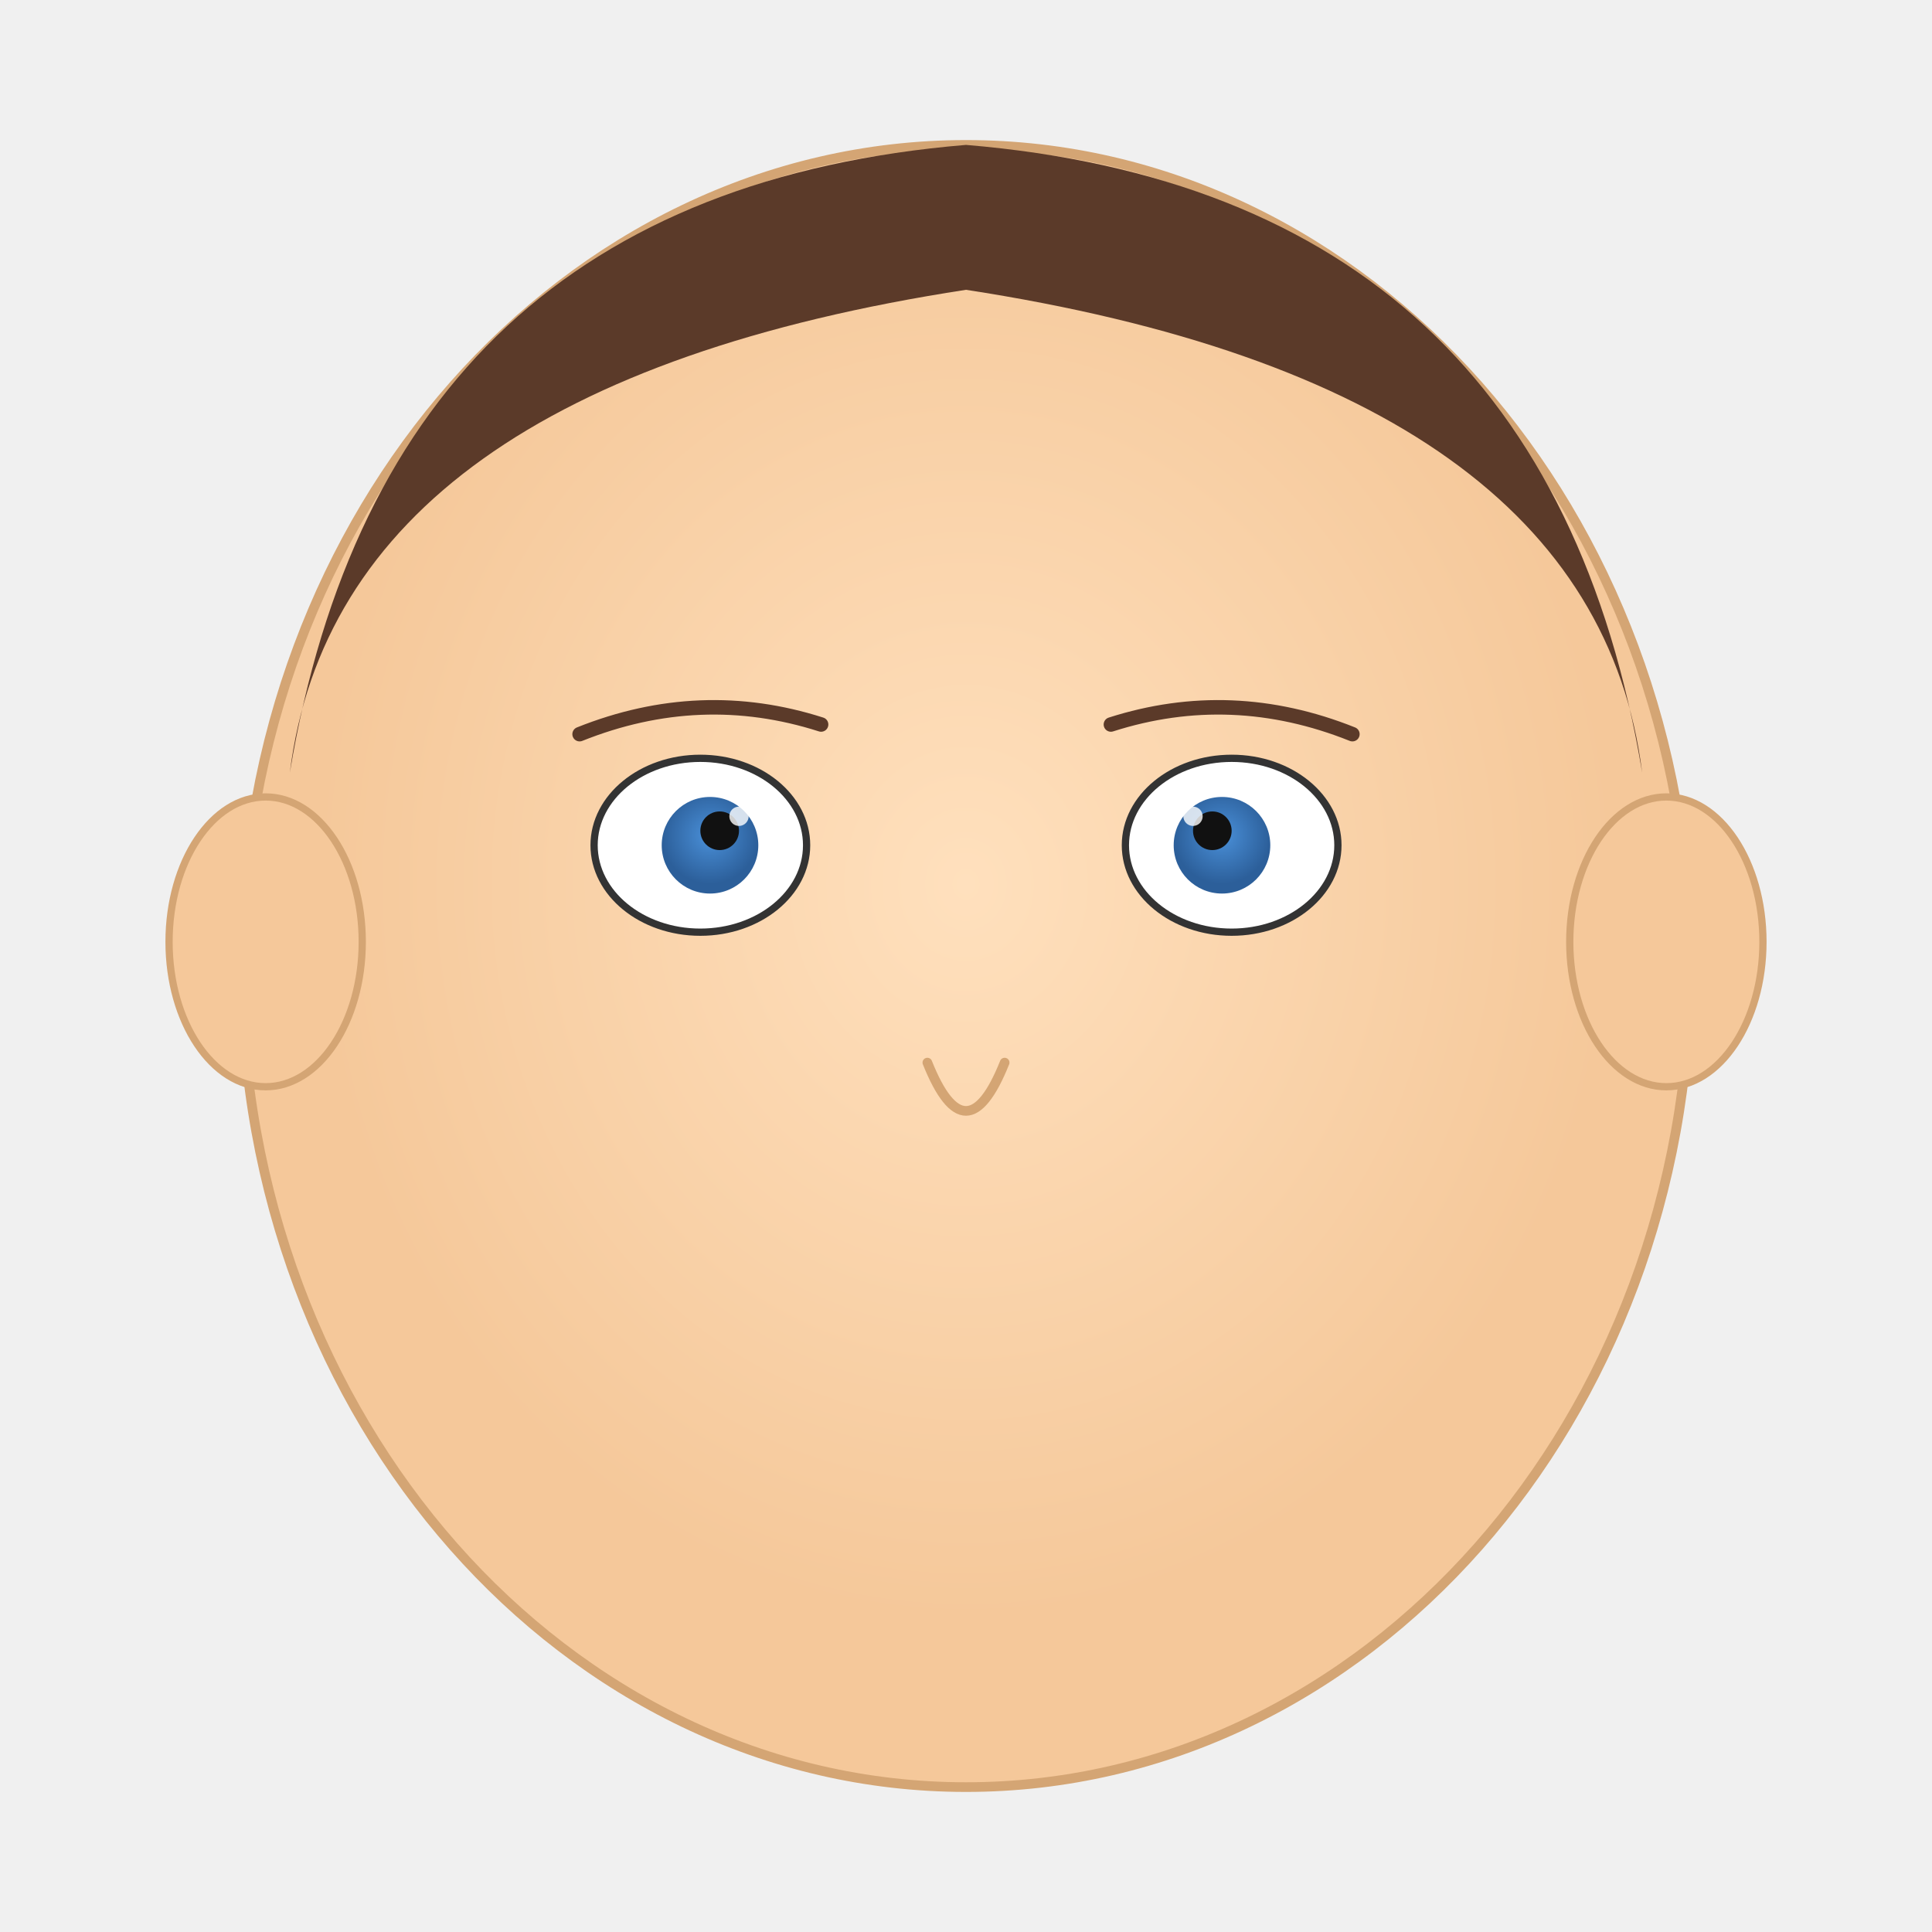
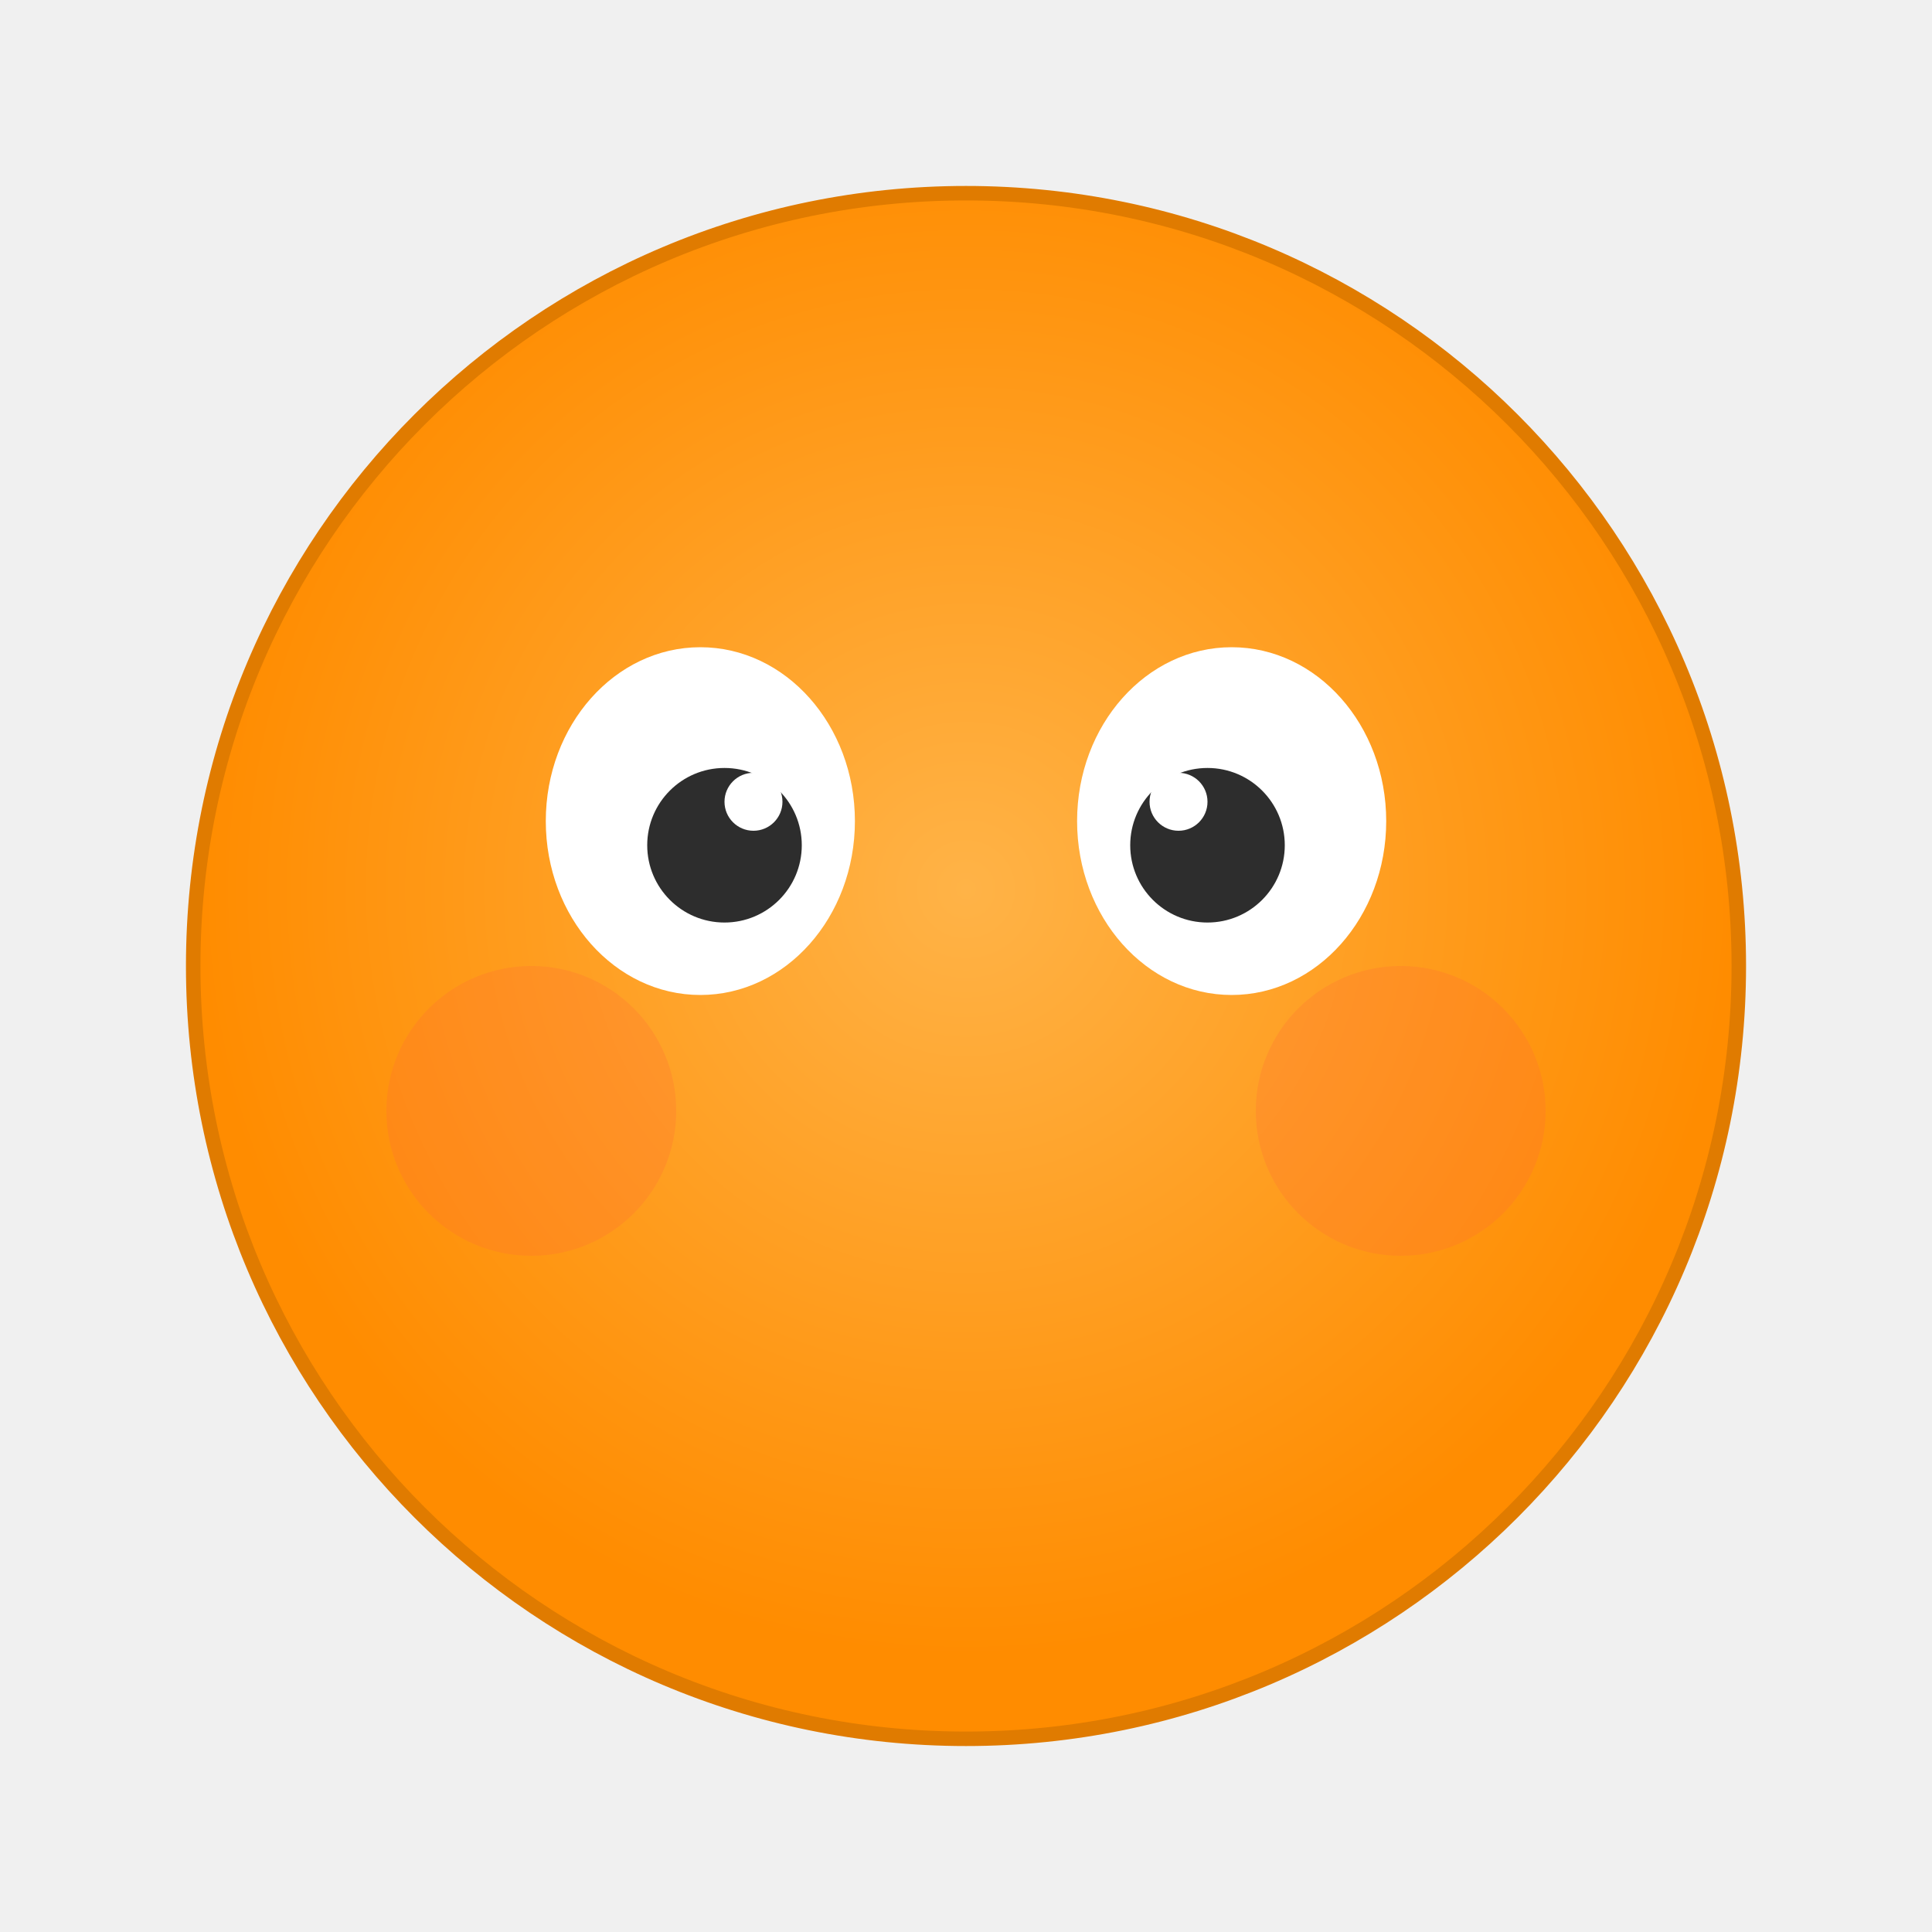
<svg xmlns="http://www.w3.org/2000/svg" viewBox="0 0 400 400" id="atlas-avatar-default">
  <defs>
-     <radialGradient id="face-grad" cx="50%" cy="45%" r="45%">
-       <stop offset="0%" stop-color="#FFE0BD" />
-       <stop offset="100%" stop-color="#F5C89A" />
+     <radialGradient id="face-grad" cx="50%" cy="45%" r="50%">
+       <stop offset="0%" stop-color="#FFB347" />
+       <stop offset="100%" stop-color="#FF8C00" />
    </radialGradient>
-     <radialGradient id="eye-grad" cx="50%" cy="40%" r="50%">
-       <stop offset="0%" stop-color="#4A90D9" />
-       <stop offset="100%" stop-color="#2C5F9A" />
+     <linearGradient id="tear-grad" x1="0" y1="0" x2="0" y2="1">
+       <stop offset="0%" stop-color="#87CEFA" stop-opacity="0.8" />
+       <stop offset="100%" stop-color="#4DA6FF" stop-opacity="0.6" />
+     </linearGradient>
+     <linearGradient id="heart-grad" x1="0" y1="0" x2="0" y2="1">
+       <stop offset="0%" stop-color="#FF6B8A" />
+       <stop offset="100%" stop-color="#E91E63" />
+     </linearGradient>
+     <radialGradient id="sparkle-grad" cx="50%" cy="50%" r="50%">
+       <stop offset="0%" stop-color="#FFF176" />
+       <stop offset="100%" stop-color="#FFD600" stop-opacity="0" />
    </radialGradient>
  </defs>
  <g id="face-base">
-     <ellipse cx="200" cy="200" rx="150" ry="170" fill="url(#face-grad)" stroke="#D4A574" stroke-width="2" />
-     <ellipse cx="55" cy="195" rx="20" ry="30" fill="#F5C89A" stroke="#D4A574" stroke-width="1.5" />
-     <ellipse cx="345" cy="195" rx="20" ry="30" fill="#F5C89A" stroke="#D4A574" stroke-width="1.5" />
-     <path d="M192 220 Q200 240 208 220" fill="none" stroke="#D4A574" stroke-width="2" stroke-linecap="round" />
-     <path d="M60 160 Q80 40 200 30 Q320 40 340 160 Q330 80 200 60 Q70 80 60 160Z" fill="#5B3A29" />
+     <circle cx="200" cy="200" r="160" fill="url(#face-grad)" stroke="#E07B00" stroke-width="3" />
+     <circle cx="110" cy="230" r="30" fill="#FF6B35" opacity="0.25" />
+     <circle cx="290" cy="230" r="30" fill="#FF6B35" opacity="0.25" />
  </g>
  <g id="eyes-base">
-     <ellipse cx="145" cy="175" rx="22" ry="18" fill="white" stroke="#333" stroke-width="1.5" />
-     <circle cx="147" cy="175" r="10" fill="url(#eye-grad)" />
-     <circle cx="149" cy="172" r="4" fill="#111" />
-     <circle cx="153" cy="169" r="2" fill="white" opacity="0.8" />
-     <ellipse cx="255" cy="175" rx="22" ry="18" fill="white" stroke="#333" stroke-width="1.5" />
-     <circle cx="253" cy="175" r="10" fill="url(#eye-grad)" />
-     <circle cx="251" cy="172" r="4" fill="#111" />
-     <circle cx="247" cy="169" r="2" fill="white" opacity="0.8" />
-     <path d="M120 152 Q145 142 170 150" fill="none" stroke="#5B3A29" stroke-width="3" stroke-linecap="round" />
-     <path d="M230 150 Q255 142 280 152" fill="none" stroke="#5B3A29" stroke-width="3" stroke-linecap="round" />
+     <ellipse cx="145" cy="170" rx="32" ry="36" fill="white" />
+     <circle cx="150" cy="175" r="16" fill="#2D2D2D" class="pupil-left" />
+     <circle cx="156" cy="166" r="6" fill="white" />
+     <ellipse cx="255" cy="170" rx="32" ry="36" fill="white" />
+     <circle cx="250" cy="175" r="16" fill="#2D2D2D" class="pupil-right" />
+     <circle cx="244" cy="166" r="6" fill="white" />
  </g>
  <g id="mouth-IDLE" style="display:none">
-     <path d="M165 270 Q200 278 235 270" fill="none" stroke="#C4756B" stroke-width="2.5" stroke-linecap="round" />
+     <path d="M150 270 Q200 300 250 270" fill="none" stroke="#C0392B" stroke-width="5" stroke-linecap="round" />
  </g>
  <g id="mouth-PP" style="display:none">
-     <path d="M170 270 Q200 272 230 270" fill="#C4756B" stroke="#A05A52" stroke-width="1.5" />
+     <path d="M160 275 Q200 280 240 275" fill="#C0392B" stroke="#A93226" stroke-width="3" stroke-linecap="round" />
  </g>
  <g id="mouth-FF" style="display:none">
-     <path d="M168 268 Q200 266 232 268" fill="none" stroke="#C4756B" stroke-width="2" stroke-linecap="round" />
-     <path d="M172 270 Q200 278 228 270" fill="#B0625A" stroke="none" />
+     <path d="M160 272 Q200 268 240 272" fill="none" stroke="#C0392B" stroke-width="4" stroke-linecap="round" />
+     <path d="M170 276 Q200 284 230 276" fill="#E74C3C" opacity="0.5" />
  </g>
  <g id="mouth-TH" style="display:none">
-     <ellipse cx="200" cy="272" rx="25" ry="10" fill="#A05A52" />
-     <ellipse cx="200" cy="270" rx="12" ry="5" fill="#E8A090" opacity="0.7" />
+     <ellipse cx="200" cy="278" rx="30" ry="14" fill="#C0392B" />
+     <ellipse cx="200" cy="275" rx="14" ry="6" fill="#FF8A80" opacity="0.7" />
  </g>
  <g id="mouth-DD" style="display:none">
-     <ellipse cx="200" cy="272" rx="22" ry="9" fill="#A05A52" />
-     <path d="M192 268 Q200 263 208 268" fill="#E8A090" opacity="0.5" />
+     <ellipse cx="200" cy="278" rx="26" ry="12" fill="#C0392B" />
+     <path d="M190 272 Q200 266 210 272" fill="#FF8A80" opacity="0.5" />
  </g>
  <g id="mouth-KK" style="display:none">
-     <ellipse cx="200" cy="274" rx="24" ry="12" fill="#8B3A3A" />
-     <ellipse cx="200" cy="271" rx="18" ry="6" fill="#A05A52" />
+     <ellipse cx="200" cy="280" rx="28" ry="16" fill="#8B1A1A" />
+     <ellipse cx="200" cy="276" rx="20" ry="8" fill="#C0392B" />
  </g>
  <g id="mouth-SS" style="display:none">
-     <path d="M172 270 Q200 270 228 270" fill="none" stroke="#A05A52" stroke-width="2" />
-     <rect x="178" y="268" width="44" height="4" rx="2" fill="white" opacity="0.8" />
+     <rect x="170" y="272" width="60" height="10" rx="5" fill="#C0392B" />
+     <rect x="178" y="274" width="44" height="4" rx="2" fill="white" opacity="0.9" />
  </g>
  <g id="mouth-SH" style="display:none">
-     <ellipse cx="200" cy="272" rx="18" ry="10" fill="#A05A52" />
-     <ellipse cx="200" cy="271" rx="12" ry="6" fill="#8B3A3A" />
+     <ellipse cx="200" cy="278" rx="20" ry="14" fill="#C0392B" />
+     <ellipse cx="200" cy="277" rx="12" ry="8" fill="#8B1A1A" />
  </g>
  <g id="mouth-RR" style="display:none">
-     <ellipse cx="200" cy="273" rx="16" ry="11" fill="#A05A52" />
-     <ellipse cx="200" cy="272" rx="10" ry="6" fill="#8B3A3A" />
+     <ellipse cx="200" cy="279" rx="18" ry="14" fill="#C0392B" />
+     <ellipse cx="200" cy="278" rx="10" ry="8" fill="#8B1A1A" />
  </g>
  <g id="mouth-NN" style="display:none">
-     <ellipse cx="200" cy="272" rx="20" ry="8" fill="#A05A52" />
+     <ellipse cx="200" cy="278" rx="24" ry="10" fill="#C0392B" />
  </g>
  <g id="mouth-IH" style="display:none">
-     <ellipse cx="200" cy="272" rx="28" ry="8" fill="#A05A52" />
-     <rect x="178" y="268" width="44" height="3" rx="1.5" fill="white" opacity="0.6" />
+     <ellipse cx="200" cy="278" rx="34" ry="10" fill="#C0392B" />
+     <rect x="176" y="274" width="48" height="4" rx="2" fill="white" opacity="0.7" />
  </g>
  <g id="mouth-EH" style="display:none">
-     <ellipse cx="200" cy="274" rx="26" ry="12" fill="#A05A52" />
-     <rect x="180" y="269" width="40" height="3" rx="1.5" fill="white" opacity="0.5" />
+     <ellipse cx="200" cy="280" rx="30" ry="16" fill="#C0392B" />
+     <rect x="178" y="272" width="44" height="4" rx="2" fill="white" opacity="0.6" />
  </g>
  <g id="mouth-AA" style="display:none">
-     <ellipse cx="200" cy="276" rx="28" ry="16" fill="#8B3A3A" />
-     <rect x="178" y="268" width="44" height="3" rx="1.5" fill="white" opacity="0.7" />
-     <ellipse cx="200" cy="284" rx="16" ry="6" fill="#E8A090" opacity="0.4" />
+     <ellipse cx="200" cy="282" rx="34" ry="22" fill="#8B1A1A" />
+     <rect x="174" y="270" width="52" height="5" rx="2.5" fill="white" opacity="0.8" />
+     <ellipse cx="200" cy="292" rx="18" ry="8" fill="#FF8A80" opacity="0.4" />
  </g>
  <g id="mouth-OH" style="display:none">
-     <ellipse cx="200" cy="275" rx="20" ry="15" fill="#8B3A3A" />
-     <ellipse cx="200" cy="274" rx="14" ry="9" fill="#A05A52" />
+     <ellipse cx="200" cy="280" rx="22" ry="20" fill="#8B1A1A" />
+     <ellipse cx="200" cy="279" rx="16" ry="12" fill="#C0392B" />
  </g>
  <g id="mouth-OU" style="display:none">
-     <ellipse cx="200" cy="274" rx="14" ry="12" fill="#A05A52" />
-     <ellipse cx="200" cy="273" rx="8" ry="6" fill="#8B3A3A" />
-   </g>
-   <g id="expr-neutral" style="display:none">
-   </g>
-   <g id="expr-happy" style="display:none">
-     <path d="M112 185 Q108 200 115 210" fill="none" stroke="#D4A574" stroke-width="1" opacity="0.5" />
-     <path d="M288 185 Q292 200 285 210" fill="none" stroke="#D4A574" stroke-width="1" opacity="0.5" />
-     <ellipse cx="125" cy="225" rx="20" ry="10" fill="#FFB5B5" opacity="0.3" />
-     <ellipse cx="275" cy="225" rx="20" ry="10" fill="#FFB5B5" opacity="0.3" />
-     <path d="M123 175 Q145 165 167 175" fill="none" stroke="#333" stroke-width="2" stroke-linecap="round" />
-     <path d="M233 175 Q255 165 277 175" fill="none" stroke="#333" stroke-width="2" stroke-linecap="round" />
-     <path d="M120 146 Q145 134 170 144" fill="none" stroke="#5B3A29" stroke-width="3" stroke-linecap="round" />
-     <path d="M230 144 Q255 134 280 146" fill="none" stroke="#5B3A29" stroke-width="3" stroke-linecap="round" />
-   </g>
-   <g id="expr-thinking" style="display:none">
-     <path d="M120 150 Q145 145 170 152" fill="none" stroke="#5B3A29" stroke-width="3" stroke-linecap="round" />
-     <path d="M230 144 Q255 132 280 142" fill="none" stroke="#5B3A29" stroke-width="3" stroke-linecap="round" />
-     <ellipse cx="145" cy="175" rx="22" ry="18" fill="white" stroke="#333" stroke-width="1.5" />
-     <circle cx="150" cy="171" r="10" fill="url(#eye-grad)" />
-     <circle cx="152" cy="168" r="4" fill="#111" />
-     <ellipse cx="255" cy="175" rx="22" ry="18" fill="white" stroke="#333" stroke-width="1.5" />
-     <circle cx="260" cy="171" r="10" fill="url(#eye-grad)" />
-     <circle cx="262" cy="168" r="4" fill="#111" />
-   </g>
-   <g id="expr-surprised" style="display:none">
-     <ellipse cx="145" cy="175" rx="24" ry="22" fill="white" stroke="#333" stroke-width="1.5" />
-     <circle cx="147" cy="175" r="12" fill="url(#eye-grad)" />
-     <circle cx="149" cy="172" r="5" fill="#111" />
-     <circle cx="153" cy="168" r="2.5" fill="white" opacity="0.9" />
-     <ellipse cx="255" cy="175" rx="24" ry="22" fill="white" stroke="#333" stroke-width="1.5" />
-     <circle cx="253" cy="175" r="12" fill="url(#eye-grad)" />
-     <circle cx="251" cy="172" r="5" fill="#111" />
-     <circle cx="247" cy="168" r="2.5" fill="white" opacity="0.9" />
-     <path d="M118 138 Q145 124 172 138" fill="none" stroke="#5B3A29" stroke-width="3" stroke-linecap="round" />
-     <path d="M228 138 Q255 124 282 138" fill="none" stroke="#5B3A29" stroke-width="3" stroke-linecap="round" />
-   </g>
-   <g id="expr-sad" style="display:none">
-     <path d="M122 156 Q145 150 168 158" fill="none" stroke="#5B3A29" stroke-width="3" stroke-linecap="round" />
-     <path d="M232 158 Q255 150 278 156" fill="none" stroke="#5B3A29" stroke-width="3" stroke-linecap="round" />
-     <ellipse cx="145" cy="178" rx="21" ry="15" fill="white" stroke="#333" stroke-width="1.5" />
-     <circle cx="144" cy="180" r="9" fill="url(#eye-grad)" />
-     <circle cx="143" cy="182" r="4" fill="#111" />
-     <ellipse cx="255" cy="178" rx="21" ry="15" fill="white" stroke="#333" stroke-width="1.5" />
-     <circle cx="256" cy="180" r="9" fill="url(#eye-grad)" />
-     <circle cx="257" cy="182" r="4" fill="#111" />
-   </g>
-   <g id="expr-excited" style="display:none">
-     <path d="M118 140 Q145 126 172 140" fill="none" stroke="#5B3A29" stroke-width="3" stroke-linecap="round" />
-     <path d="M228 140 Q255 126 282 140" fill="none" stroke="#5B3A29" stroke-width="3" stroke-linecap="round" />
-     <ellipse cx="145" cy="175" rx="23" ry="20" fill="white" stroke="#333" stroke-width="1.5" />
-     <circle cx="147" cy="174" r="11" fill="url(#eye-grad)" />
-     <circle cx="149" cy="171" r="4.5" fill="#111" />
-     <circle cx="153" cy="167" r="2.5" fill="white" />
-     <circle cx="142" cy="170" r="1.5" fill="white" opacity="0.7" />
-     <ellipse cx="255" cy="175" rx="23" ry="20" fill="white" stroke="#333" stroke-width="1.5" />
-     <circle cx="253" cy="174" r="11" fill="url(#eye-grad)" />
-     <circle cx="251" cy="171" r="4.5" fill="#111" />
-     <circle cx="247" cy="167" r="2.5" fill="white" />
-     <circle cx="258" cy="170" r="1.5" fill="white" opacity="0.7" />
-     <ellipse cx="125" cy="220" rx="22" ry="12" fill="#FFB5B5" opacity="0.4" />
-     <ellipse cx="275" cy="220" rx="22" ry="12" fill="#FFB5B5" opacity="0.4" />
-   </g>
-   <g id="expr-concerned" style="display:none">
-     <path d="M122 148 Q145 154 168 148" fill="none" stroke="#5B3A29" stroke-width="3" stroke-linecap="round" />
-     <path d="M232 148 Q255 154 278 148" fill="none" stroke="#5B3A29" stroke-width="3" stroke-linecap="round" />
-     <ellipse cx="145" cy="176" rx="22" ry="16" fill="white" stroke="#333" stroke-width="1.5" />
-     <circle cx="147" cy="176" r="10" fill="url(#eye-grad)" />
-     <circle cx="149" cy="174" r="4" fill="#111" />
-     <ellipse cx="255" cy="176" rx="22" ry="16" fill="white" stroke="#333" stroke-width="1.5" />
-     <circle cx="253" cy="176" r="10" fill="url(#eye-grad)" />
-     <circle cx="251" cy="174" r="4" fill="#111" />
-   </g>
-   <g id="expr-listening" style="display:none">
-     <path d="M120 149 Q145 140 170 148" fill="none" stroke="#5B3A29" stroke-width="3" stroke-linecap="round" />
-     <path d="M230 148 Q255 140 280 149" fill="none" stroke="#5B3A29" stroke-width="3" stroke-linecap="round" />
-     <ellipse cx="145" cy="175" rx="22" ry="19" fill="white" stroke="#333" stroke-width="1.5" />
-     <circle cx="147" cy="175" r="10" fill="url(#eye-grad)" />
-     <circle cx="149" cy="172" r="4" fill="#111" />
-     <circle cx="153" cy="169" r="2" fill="white" opacity="0.8" />
-     <ellipse cx="255" cy="175" rx="22" ry="19" fill="white" stroke="#333" stroke-width="1.5" />
-     <circle cx="253" cy="175" r="10" fill="url(#eye-grad)" />
-     <circle cx="251" cy="172" r="4" fill="#111" />
-     <circle cx="247" cy="169" r="2" fill="white" opacity="0.8" />
+     <ellipse cx="200" cy="280" rx="16" ry="16" fill="#C0392B" />
+     <ellipse cx="200" cy="279" rx="9" ry="9" fill="#8B1A1A" />
+   </g>
+   <g id="expr-neutral" style="display:none" />
+   <g id="expr-happy" style="display:none" data-replace-eyes="true">
+     <path d="M113 175 Q145 155 177 175" fill="none" stroke="#2D2D2D" stroke-width="5" stroke-linecap="round" />
+     <path d="M223 175 Q255 155 287 175" fill="none" stroke="#2D2D2D" stroke-width="5" stroke-linecap="round" />
+     <circle cx="110" cy="230" r="35" fill="#FF6B35" opacity="0.35" />
+     <circle cx="290" cy="230" r="35" fill="#FF6B35" opacity="0.35" />
+   </g>
+   <g id="expr-thinking" style="display:none" data-replace-eyes="true">
+     <ellipse cx="145" cy="170" rx="32" ry="36" fill="white" />
+     <circle cx="155" cy="162" r="16" fill="#2D2D2D" />
+     <circle cx="160" cy="155" r="6" fill="white" />
+     <ellipse cx="255" cy="172" rx="32" ry="30" fill="white" />
+     <circle cx="260" cy="162" r="16" fill="#2D2D2D" />
+     <circle cx="264" cy="155" r="6" fill="white" />
+     <path d="M112 140 Q145 128 178 144" fill="none" stroke="#E07B00" stroke-width="4" stroke-linecap="round" />
+   </g>
+   <g id="expr-surprised" style="display:none" data-replace-eyes="true">
+     <ellipse cx="145" cy="170" rx="36" ry="42" fill="white" />
+     <circle cx="148" cy="175" r="18" fill="#2D2D2D" />
+     <circle cx="155" cy="165" r="7" fill="white" />
+     <ellipse cx="255" cy="170" rx="36" ry="42" fill="white" />
+     <circle cx="252" cy="175" r="18" fill="#2D2D2D" />
+     <circle cx="245" cy="165" r="7" fill="white" />
+   </g>
+   <g id="expr-sad" style="display:none" data-replace-eyes="true">
+     <ellipse cx="145" cy="175" rx="30" ry="28" fill="white" />
+     <circle cx="143" cy="180" r="14" fill="#2D2D2D" />
+     <circle cx="148" cy="173" r="5" fill="white" />
+     <ellipse cx="255" cy="175" rx="30" ry="28" fill="white" />
+     <circle cx="257" cy="180" r="14" fill="#2D2D2D" />
+     <circle cx="252" cy="173" r="5" fill="white" />
+     <ellipse cx="170" cy="210" rx="4" ry="6" fill="url(#tear-grad)" />
+   </g>
+   <g id="expr-excited" style="display:none" data-replace-eyes="true">
+     <ellipse cx="145" cy="170" rx="36" ry="40" fill="white" />
+     <circle cx="150" cy="174" r="18" fill="#2D2D2D" />
+     <circle cx="156" cy="165" r="7" fill="white" />
+     <circle cx="142" cy="172" r="3" fill="white" opacity="0.7" />
+     <ellipse cx="255" cy="170" rx="36" ry="40" fill="white" />
+     <circle cx="250" cy="174" r="18" fill="#2D2D2D" />
+     <circle cx="244" cy="165" r="7" fill="white" />
+     <circle cx="258" cy="172" r="3" fill="white" opacity="0.7" />
+     <circle cx="105" cy="228" r="38" fill="#FF6B35" opacity="0.4" />
+     <circle cx="295" cy="228" r="38" fill="#FF6B35" opacity="0.4" />
+     <circle cx="90" cy="130" r="8" fill="url(#sparkle-grad)" />
+     <circle cx="310" cy="140" r="6" fill="url(#sparkle-grad)" />
+   </g>
+   <g id="expr-concerned" style="display:none" data-replace-eyes="true">
+     <ellipse cx="145" cy="172" rx="30" ry="32" fill="white" />
+     <circle cx="148" cy="176" r="15" fill="#2D2D2D" />
+     <circle cx="154" cy="168" r="5.5" fill="white" />
+     <ellipse cx="255" cy="172" rx="30" ry="32" fill="white" />
+     <circle cx="252" cy="176" r="15" fill="#2D2D2D" />
+     <circle cx="246" cy="168" r="5.5" fill="white" />
+   </g>
+   <g id="expr-listening" style="display:none" />
+   <g id="expr-laughing" style="display:none" data-replace-eyes="true" data-replace-mouth="true">
+     <path d="M113 170 Q145 150 177 170" fill="none" stroke="#2D2D2D" stroke-width="6" stroke-linecap="round" />
+     <path d="M223 170 Q255 150 287 170" fill="none" stroke="#2D2D2D" stroke-width="6" stroke-linecap="round" />
+     <path d="M118 180 Q145 186 172 180" fill="none" stroke="#E07B00" stroke-width="2" opacity="0.4" />
+     <path d="M228 180 Q255 186 282 180" fill="none" stroke="#E07B00" stroke-width="2" opacity="0.4" />
+     <ellipse cx="178" cy="182" rx="4" ry="6" fill="url(#tear-grad)" />
+     <ellipse cx="222" cy="184" rx="3.5" ry="5.5" fill="url(#tear-grad)" />
+     <circle cx="108" cy="225" r="40" fill="#FF6B35" opacity="0.45" />
+     <circle cx="292" cy="225" r="40" fill="#FF6B35" opacity="0.45" />
+     <path d="M135 262 Q200 338 265 262" fill="#8B1A1A" stroke="#A93226" stroke-width="2" />
+     <rect x="148" y="260" width="104" height="10" rx="3" fill="white" opacity="0.95" />
+     <ellipse cx="200" cy="306" rx="24" ry="14" fill="#FF8A80" opacity="0.4" />
+   </g>
+   <g id="expr-crying" style="display:none" data-replace-eyes="true">
+     <ellipse cx="145" cy="175" rx="30" ry="32" fill="white" />
+     <circle cx="143" cy="180" r="16" fill="#2D2D2D" />
+     <circle cx="148" cy="172" r="5" fill="white" />
+     <ellipse cx="145" cy="175" rx="30" ry="32" fill="#87CEFA" opacity="0.15" />
+     <ellipse cx="255" cy="175" rx="30" ry="32" fill="white" />
+     <circle cx="257" cy="180" r="16" fill="#2D2D2D" />
+     <circle cx="252" cy="172" r="5" fill="white" />
+     <ellipse cx="255" cy="175" rx="30" ry="32" fill="#87CEFA" opacity="0.15" />
+     <ellipse cx="168" cy="210" rx="4" ry="7" fill="url(#tear-grad)" />
+     <ellipse cx="164" cy="228" rx="3" ry="5" fill="url(#tear-grad)" />
+     <ellipse cx="234" cy="212" rx="4" ry="7" fill="url(#tear-grad)" />
+     <ellipse cx="238" cy="232" rx="3" ry="5" fill="url(#tear-grad)" />
+   </g>
+   <g id="expr-silly" style="display:none" data-replace-eyes="true" data-replace-mouth="true">
+     <ellipse cx="145" cy="170" rx="36" ry="40" fill="white" />
+     <circle cx="150" cy="178" r="18" fill="#2D2D2D" />
+     <circle cx="158" cy="168" r="7" fill="white" />
+     <path d="M229 176 Q255 160 281 176" fill="none" stroke="#2D2D2D" stroke-width="5" stroke-linecap="round" />
+     <circle cx="108" cy="228" r="35" fill="#FF6B35" opacity="0.35" />
+     <circle cx="292" cy="228" r="35" fill="#FF6B35" opacity="0.35" />
+     <path d="M140 262 Q200 332 260 262" fill="#8B1A1A" stroke="#A93226" stroke-width="2" />
+     <rect x="152" y="260" width="96" height="9" rx="2" fill="white" opacity="0.95" />
+     <ellipse cx="250" cy="302" rx="16" ry="20" fill="#FF6B8A" />
+     <ellipse cx="250" cy="298" rx="10" ry="13" fill="#FF8FAB" opacity="0.5" />
+   </g>
+   <g id="expr-winking" style="display:none" data-replace-eyes="true">
+     <path d="M113 175 Q145 158 177 175" fill="none" stroke="#2D2D2D" stroke-width="5" stroke-linecap="round" />
+     <ellipse cx="255" cy="170" rx="34" ry="38" fill="white" />
+     <circle cx="250" cy="175" r="17" fill="#2D2D2D" />
+     <circle cx="244" cy="166" r="6" fill="white" />
+     <circle cx="258" cy="170" r="3" fill="white" opacity="0.7" />
+     <circle cx="108" cy="228" r="32" fill="#FF6B35" opacity="0.4" />
+   </g>
+   <g id="expr-angry" style="display:none" data-replace-eyes="true">
+     <ellipse cx="145" cy="174" rx="28" ry="28" fill="white" />
+     <circle cx="148" cy="178" r="14" fill="#2D2D2D" />
+     <circle cx="153" cy="171" r="5" fill="white" />
+     <ellipse cx="255" cy="174" rx="28" ry="28" fill="white" />
+     <circle cx="252" cy="178" r="14" fill="#2D2D2D" />
+     <circle cx="247" cy="171" r="5" fill="white" />
+     <path d="M120 165 Q145 150 170 160" fill="none" stroke="#D35400" stroke-width="5" stroke-linecap="round" />
+     <path d="M230 160 Q255 150 280 165" fill="none" stroke="#D35400" stroke-width="5" stroke-linecap="round" />
+     <circle cx="108" cy="228" r="30" fill="#E74C3C" opacity="0.2" />
+     <circle cx="292" cy="228" r="30" fill="#E74C3C" opacity="0.2" />
+   </g>
+   <g id="expr-confused" style="display:none" data-replace-eyes="true">
+     <ellipse cx="145" cy="172" rx="30" ry="34" fill="white" />
+     <circle cx="138" cy="176" r="15" fill="#2D2D2D" />
+     <circle cx="143" cy="168" r="5.5" fill="white" />
+     <ellipse cx="255" cy="172" rx="30" ry="34" fill="white" />
+     <circle cx="264" cy="176" r="15" fill="#2D2D2D" />
+     <circle cx="259" cy="168" r="5.5" fill="white" />
+     <path d="M222 142 Q255 132 288 148" fill="none" stroke="#E07B00" stroke-width="4" stroke-linecap="round" />
+     <text x="310" y="130" font-family="sans-serif" font-size="36" font-weight="bold" fill="#E07B00" opacity="0.5">?</text>
+   </g>
+   <g id="expr-love" style="display:none" data-replace-eyes="true">
+     <path d="M130 168 C130 155,145 148,145 162 C145 148,160 155,160 168 L145 188 Z" fill="url(#heart-grad)" />
+     <path d="M240 168 C240 155,255 148,255 162 C255 148,270 155,270 168 L255 188 Z" fill="url(#heart-grad)" />
+     <circle cx="108" cy="228" r="36" fill="#FF69B4" opacity="0.35" />
+     <circle cx="292" cy="228" r="36" fill="#FF69B4" opacity="0.35" />
+     <path d="M85 110 C85 103,93 100,93 107 C93 100,101 103,101 110 L93 120 Z" fill="#FF69B4" opacity="0.5" />
+     <path d="M305 95 C305 89,312 86,312 92 C312 86,319 89,319 95 L312 104 Z" fill="#FF69B4" opacity="0.4" />
+   </g>
+   <g id="expr-sleepy" style="display:none" data-replace-eyes="true">
+     <ellipse cx="145" cy="178" rx="30" ry="20" fill="white" />
+     <circle cx="143" cy="182" r="12" fill="#2D2D2D" />
+     <circle cx="148" cy="177" r="4" fill="white" />
+     <path d="M113 168 Q145 162 177 168" fill="#FF8C00" stroke="#E07B00" stroke-width="2" />
+     <ellipse cx="255" cy="178" rx="30" ry="20" fill="white" />
+     <circle cx="257" cy="182" r="12" fill="#2D2D2D" />
+     <circle cx="252" cy="177" r="4" fill="white" />
+     <path d="M223 168 Q255 162 287 168" fill="#FF8C00" stroke="#E07B00" stroke-width="2" />
+     <text x="300" y="120" font-family="sans-serif" font-size="24" font-weight="bold" fill="#6C63FF" opacity="0.5">z</text>
+     <text x="318" y="100" font-family="sans-serif" font-size="20" font-weight="bold" fill="#6C63FF" opacity="0.35">z</text>
+     <text x="332" y="84" font-family="sans-serif" font-size="16" font-weight="bold" fill="#6C63FF" opacity="0.2">z</text>
+   </g>
+   <g id="expr-proud" style="display:none" data-replace-eyes="true">
+     <path d="M113 172 Q145 158 177 172" fill="none" stroke="#2D2D2D" stroke-width="5" stroke-linecap="round" />
+     <path d="M223 172 Q255 158 287 172" fill="none" stroke="#2D2D2D" stroke-width="5" stroke-linecap="round" />
+     <circle cx="110" cy="228" r="34" fill="#FF6B35" opacity="0.35" />
+     <circle cx="290" cy="228" r="34" fill="#FF6B35" opacity="0.35" />
+     <circle cx="320" cy="120" r="10" fill="url(#sparkle-grad)" />
+   </g>
+   <g id="expr-scared" style="display:none" data-replace-eyes="true">
+     <ellipse cx="145" cy="172" rx="34" ry="40" fill="white" />
+     <circle cx="145" cy="176" r="8" fill="#2D2D2D" />
+     <circle cx="148" cy="172" r="3" fill="white" />
+     <ellipse cx="255" cy="172" rx="34" ry="40" fill="white" />
+     <circle cx="255" cy="176" r="8" fill="#2D2D2D" />
+     <circle cx="252" cy="172" r="3" fill="white" />
+     <circle cx="200" cy="200" r="158" fill="#FFF" opacity="0.08" />
  </g>
  <g id="blink" style="display:none">
-     <ellipse cx="145" cy="175" rx="23" ry="3" fill="#F5C89A" stroke="#D4A574" stroke-width="1" />
-     <ellipse cx="255" cy="175" rx="23" ry="3" fill="#F5C89A" stroke="#D4A574" stroke-width="1" />
+     <path d="M113 175 Q145 185 177 175" fill="#FF8C00" stroke="#E07B00" stroke-width="3" stroke-linecap="round" />
+     <path d="M223 175 Q255 185 287 175" fill="#FF8C00" stroke="#E07B00" stroke-width="3" stroke-linecap="round" />
  </g>
</svg>
